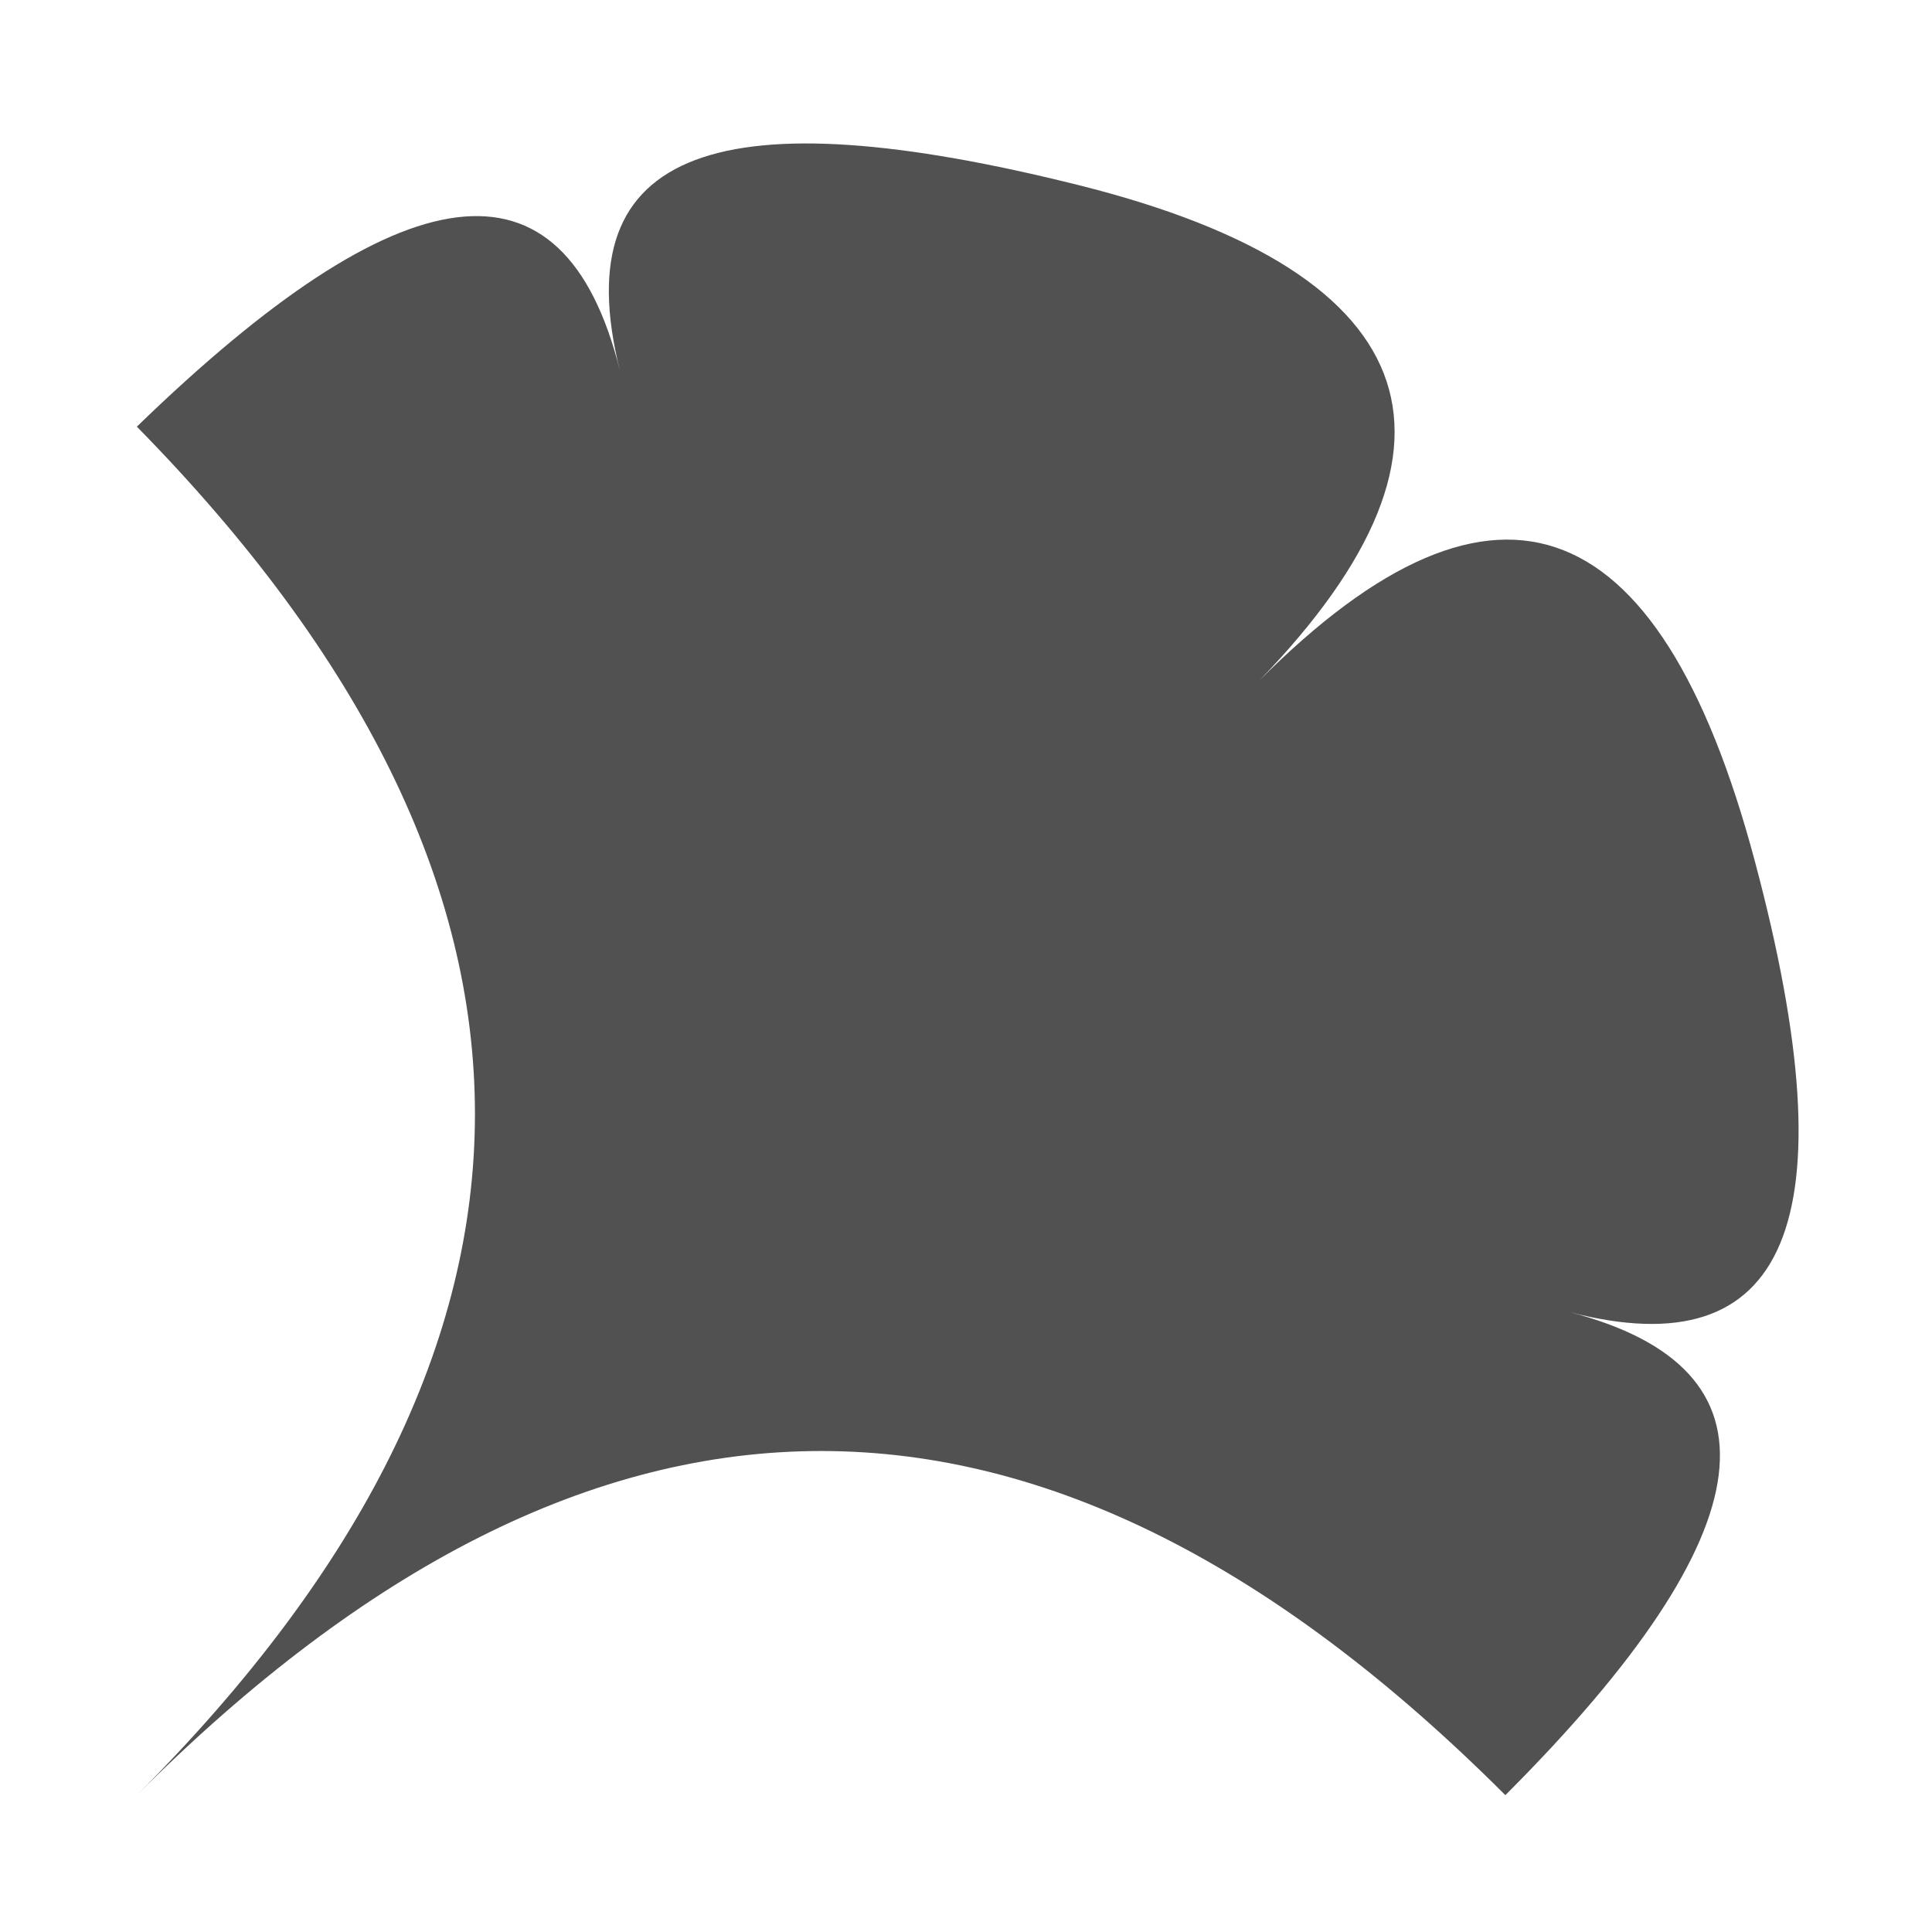
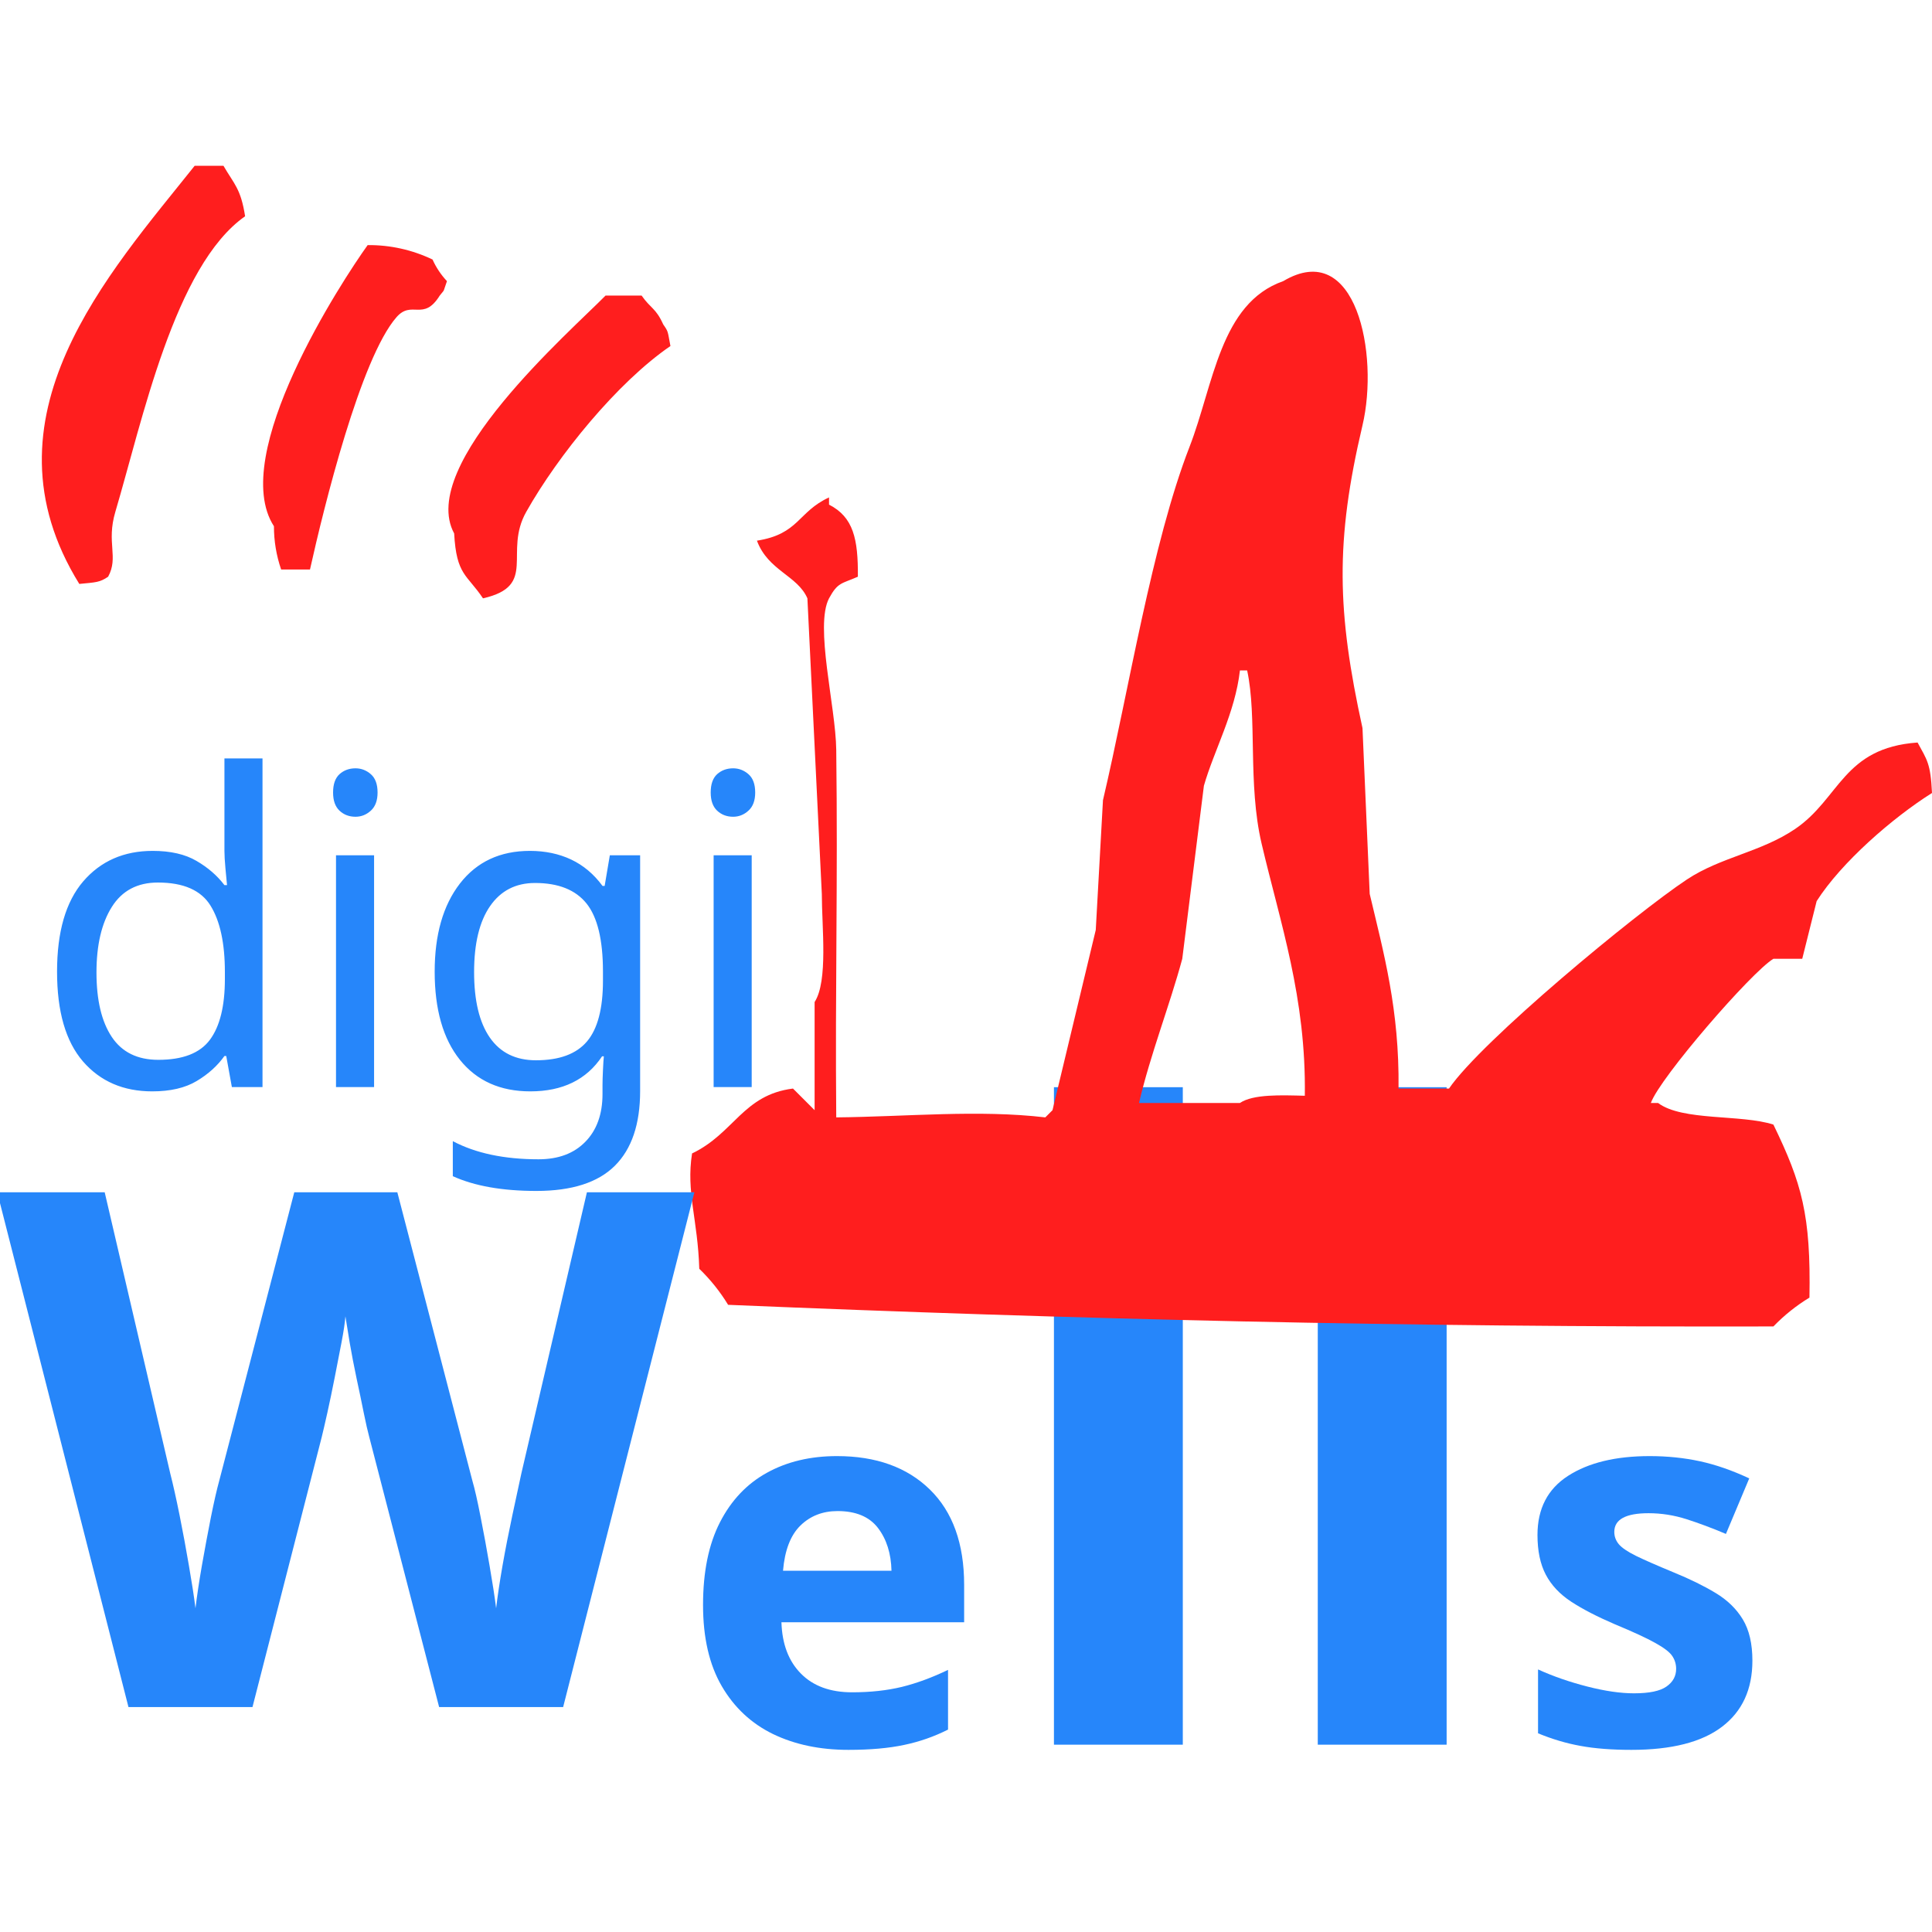
- <svg xmlns="http://www.w3.org/2000/svg" version="1.1" x="0px" y="0px" width="24px" height="24px" viewBox="0 0 24 24">
-   <style type="text/css">
- 	.st0{fill:#515151;}
- </style>
-   <path class="st0" d="M1.7,22.3c5.7-5.7,11.3-5.7,17,0c3.3-3.3,3.5-5.3,0.8-6c2.7,0.7,3.5-1.1,2.3-5.6s-3.3-5.2-6.3-2.1  c3-3,2.3-5.2-2.1-6.3S7,1.8,7.7,4.6C7,1.8,5,2.1,1.7,5.3C7.3,11,7.3,16.7,1.7,22.3" />
+ <svg xmlns="http://www.w3.org/2000/svg" width="193.978" height="193.978" viewBox="0 0 268 268">
+   <defs>
+     <style>
+       .cls-1 {
+         font-size: 72px;
+       }
+ 
+       .cls-1, .cls-4, .cls-5 {
+         fill: #2686fa;
+         font-family: "Chalkboard SE";
+       }
+ 
+       .cls-1, .cls-4 {
+         font-weight: 700;
+       }
+ 
+       .cls-2 {
+         font-size: 120px;
+       }
+ 
+       .cls-3 {
+         fill: #ff1e1e;
+         fill-rule: evenodd;
+       }
+ 
+       .cls-4 {
+         font-size: 100px;
+       }
+ 
+       .cls-5 {
+         font-size: 60px;
+         font-weight: 300;
+       }
+     </style>
+   </defs>
+   <text id="ells_" data-name="ells " class="cls-1" x="94.289" y="242.016">e<tspan class="cls-2">ll</tspan>s<tspan> </tspan>
+   </text>
+   <path id="Color_Fill_1" data-name="Color Fill 1" class="cls-3" d="M-175,9h7c3.289,5.389,3.044,10.921,6,17l7,7q-0.5,3-1,6c-2.9.836-2.574,1.391-6,2-2.924-3.214-7.871-9.355-12-11,0.1,7.2-1.618,9.99-3,15-2.589.649-3.149,2.336-5,3l-6-1v3c0.511,0.927-.279,9.406-1,13-3.2.257-3.191,0.994-5,0-3.238-1.333-14.763-21.723-15-27,2.418-1.3,2.833-1.8,7-2,2.009,1.96,4.406,4.775,7,6q-0.5-6-1-12c5.614-4.216,6.784-8.9,17-9,1.021,0.8.274,0.355,2,1C-177.07,14.534-176.076,12.5-175,9ZM27,23h4c1.479,2.556,2.4,3.146,3,7-9.793,6.864-14.277,28.459-18,41-1.279,4.308.491,6.254-1,9-1.18.8-1.681,0.773-4,1C-3.3,57.911,15.191,37.846,27,23Zm-212,8a15.705,15.705,0,0,0-1,5l1,1,1-1c0.877-1.295.894-2.467,1-5h-2ZM51,34a20.382,20.382,0,0,1,9,2,10.949,10.949,0,0,0,2,3c-0.631,1.754-.193.971-1,2-2.277,3.666-3.869.561-6,3-4.974,5.693-10.062,26.277-12,35H39a18.311,18.311,0,0,1-1-6C31.609,63.131,47.473,38.908,51,34ZM194,151h7c4.494-6.586,25.889-24.287,33-29,4.713-3.124,10.247-3.782,15-7,6.237-4.223,6.653-11.269,17-12,1.3,2.418,1.8,2.833,2,7-5.473,3.443-12.58,9.632-16,15q-1,4-2,8h-4c-3.06,1.847-15.744,16.49-17,20h1c3.375,2.538,11.534,1.55,16,3,3.946,8.137,5.206,12.551,5,24a24.935,24.935,0,0,0-5,4c-51.487.119-96.757-.986-145-3a24.956,24.956,0,0,0-4-5c-0.2-6.8-1.846-10.649-1-16,5.839-2.785,7.062-8.129,14-9l3,3V139c1.889-2.927,1-10.388,1-15q-1-20.5-2-41c-1.384-3.187-5.451-3.826-7-8,5.85-.914,5.656-4,10-6v1c3.388,1.731,4.045,4.78,4,10-2.273,1-2.774.745-4,3-2.013,3.857.925,14.979,1,21,0.234,18.693-.159,32.5,0,51,9.863-.1,19.685-1.092,29,0l1-1q3-12.5,6-25,0.5-9,1-18c3.59-15.259,6.8-35.61,12-49,3.364-8.662,4.244-19.931,13-23,10.126-6.02,13.327,10.145,11,20-3.809,16.133-3.533,25.861,0,42q0.5,11.5,1,23C191.948,132.216,194.127,140.071,194,151ZM84,41h5c1.285,1.834,1.968,1.712,3,4,0.752,1.073.6,0.946,1,3-7.363,5.044-15.591,15.177-20,23-3.2,5.673,1.656,10.257-6,12-2.23-3.335-3.688-3.195-4-9C57.842,64.476,79.16,45.938,84,41Zm97,111c0.195-13.647-3.412-23.943-6-35-1.935-8.267-.589-17.482-2-24h-1c-0.679,5.917-3.585,11.057-5,16q-1.5,12-3,24c-1.738,6.445-4.418,13.241-6,20h14C173.838,151.762,177.7,151.911,181,152Zm-490-16c23.686,0.067,44.133,16.123,44,40-2.091,1.121-1.832,1.434-5,2-9.284-17.621-24.072-32.663-48-30l-1-3c-0.8-1.18-.773-1.681-1-4a24.935,24.935,0,0,0,5-4C-312.28,137.007-310.4,136.961-309,136Zm98,6c16.4-.41,41.921,4.961,46,17,2.246,3.55-.637,7.359-5,8-7.412-6.853-23.42-10.985-34-14-5.281-1.5-13.757.706-18-2-0.8-1.18-.773-1.681-1-4,1.8-1.565,1.281-1.966,4-3C-217.372,142.994-212.614,143.041-211,142Zm-109,18,9,1c7.469,10.788,18.071,14.5,17,32-2.589,1.8-2.26,3.05-6,4-4.4-8.177-6.638-15.977-13-22-4.063-3.847-8.5-.49-11-6-0.877-1.295-.894-2.467-1-5A24.935,24.935,0,0,0-320,160Zm93,8c22.176-.689,44.942,1.692,45,23-0.8,1.021-.355.274-1,2h-4c-6.671-13.669-32.6-13.831-48-16v-4C-232.7,171.616-229.171,169.815-227,168Zm-109,23c11.659,0.2,20.228,8.6,20,21-2.281,1.225-2.251,1.638-6,2l-9-11c-5.88-3.737-9.317,1.593-10-8A24.935,24.935,0,0,0-336,191Zm104,2h12c2.577,2.657,20.227,16.261,5,18-2.436-2.449-6.56-6.922-10-8-6.964-2.183-10.746,5.061-12-5Z" />
+   <text id="W_" data-name="W " class="cls-4" x="-0.383" y="236.797">W </text>
+   <text id="digi" class="cls-5" x="4.617" y="150.797">digi</text>
</svg>
